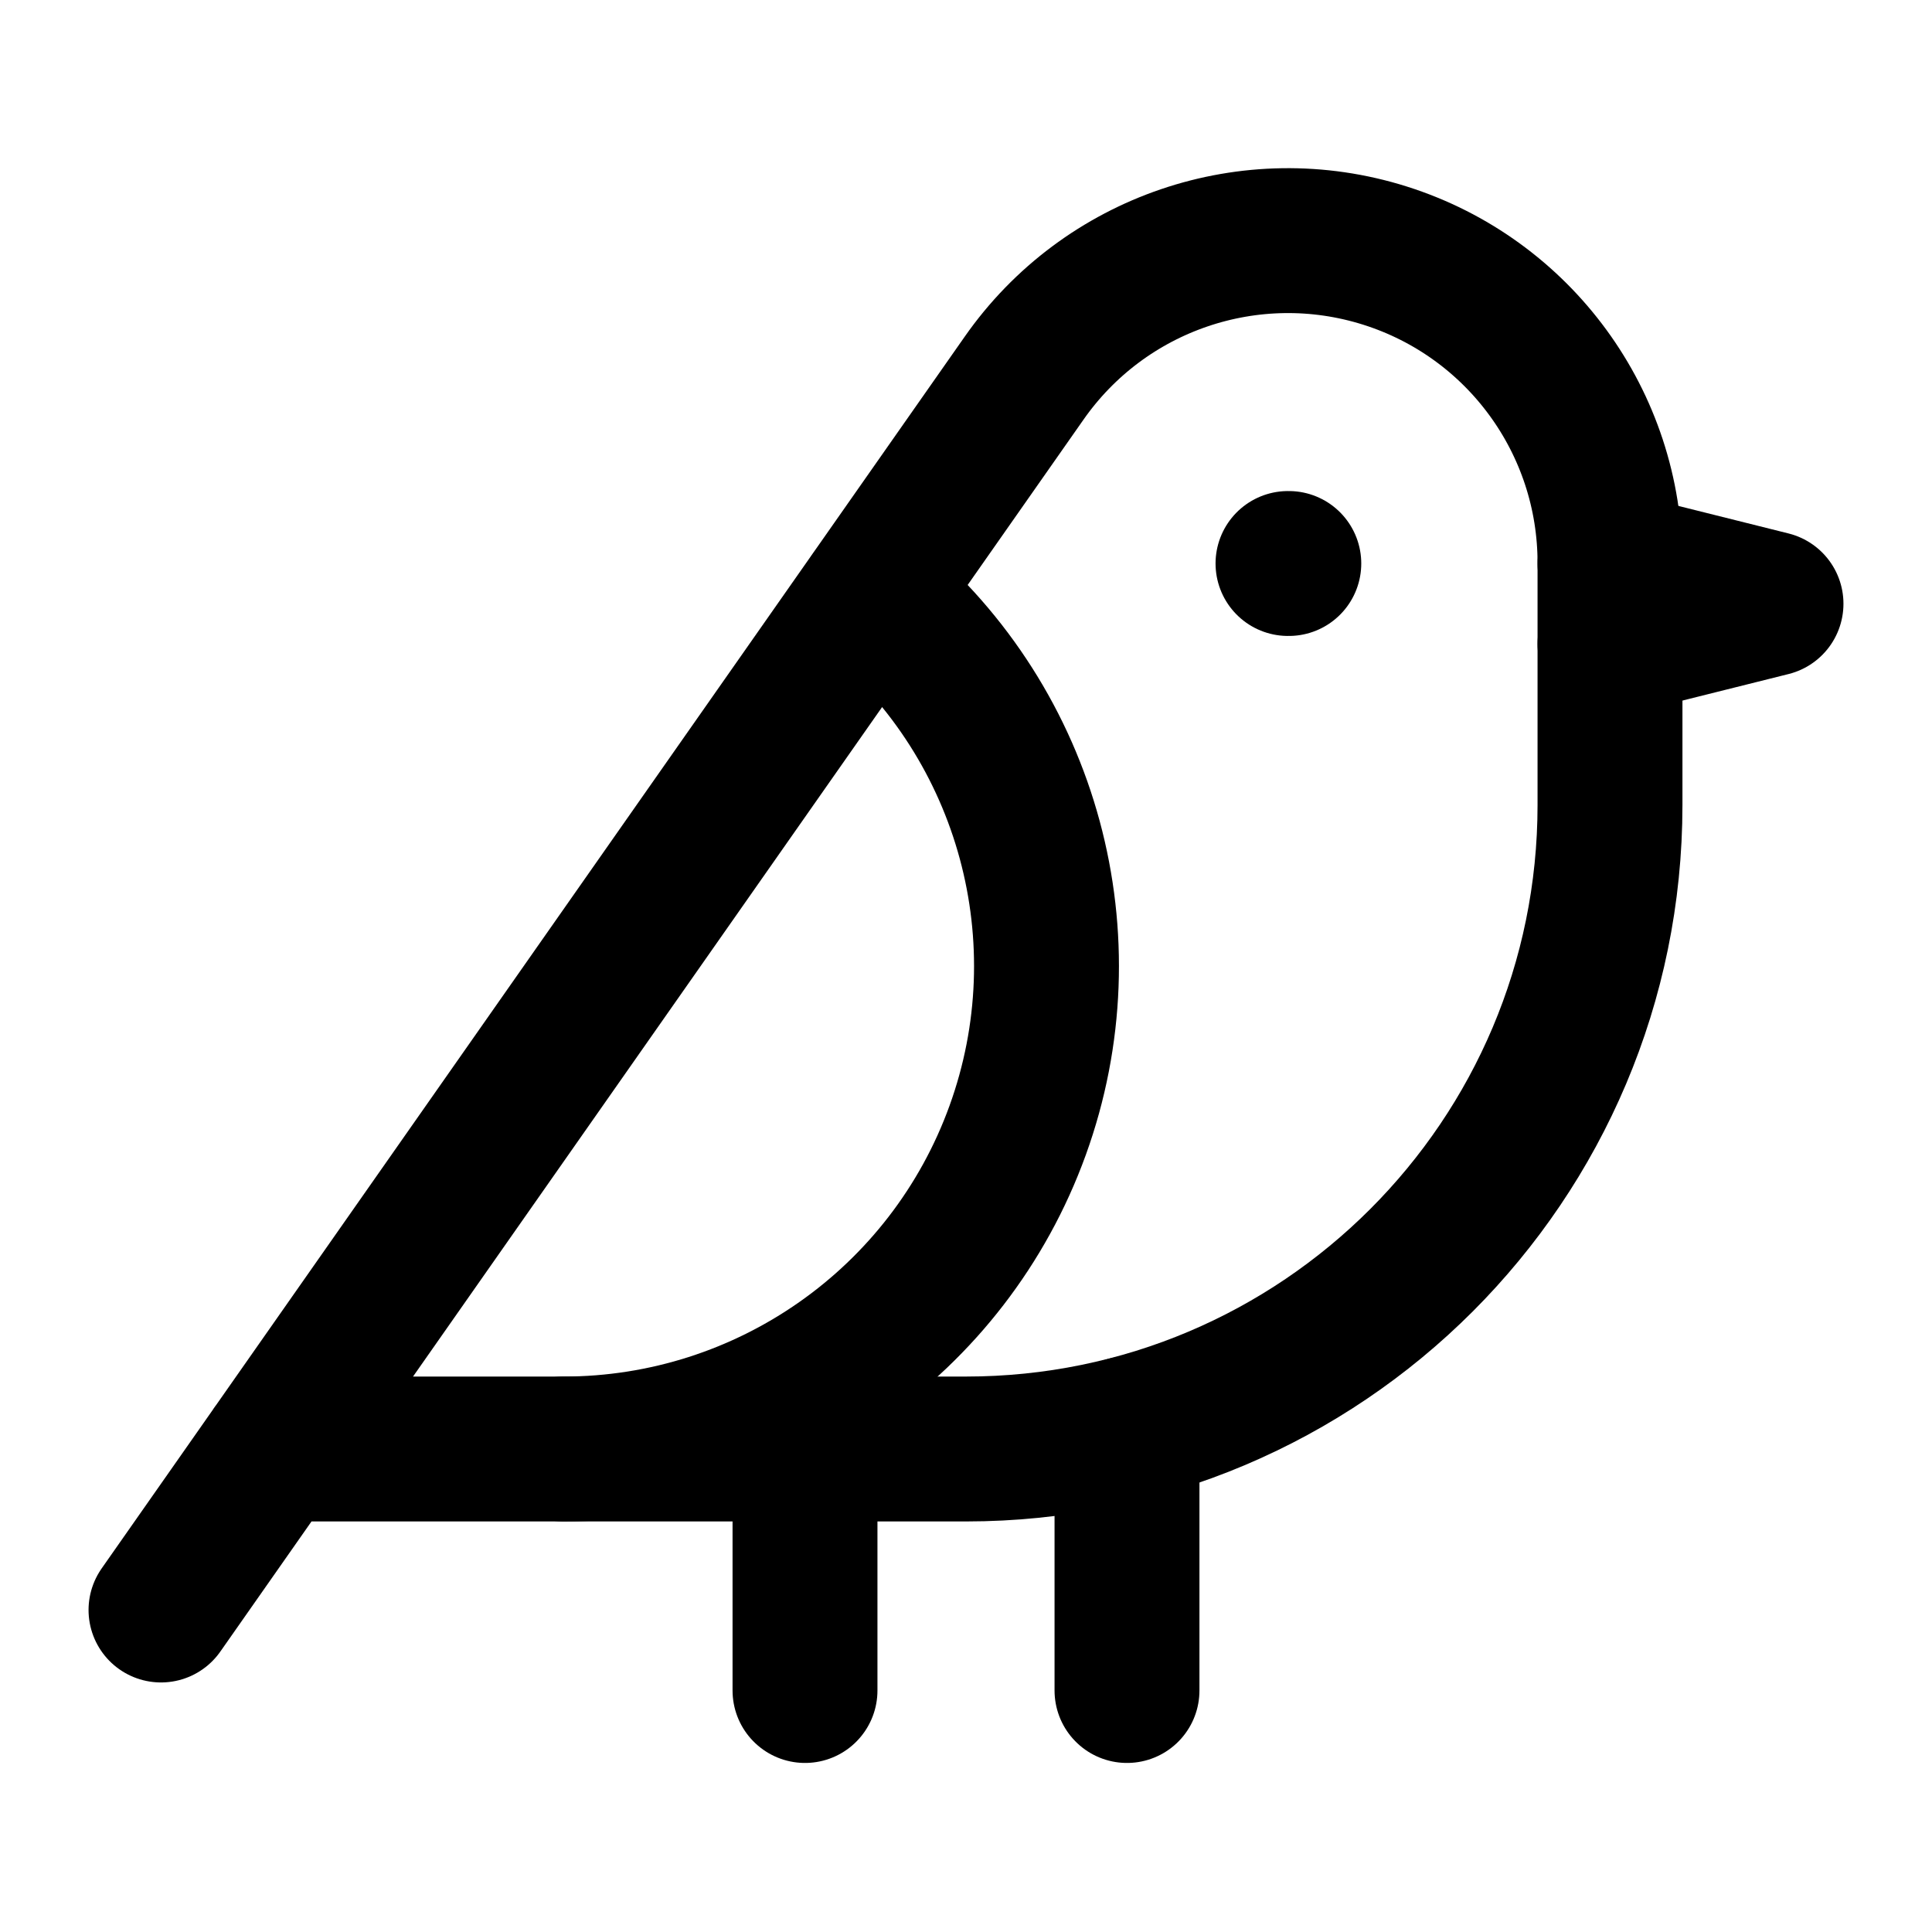
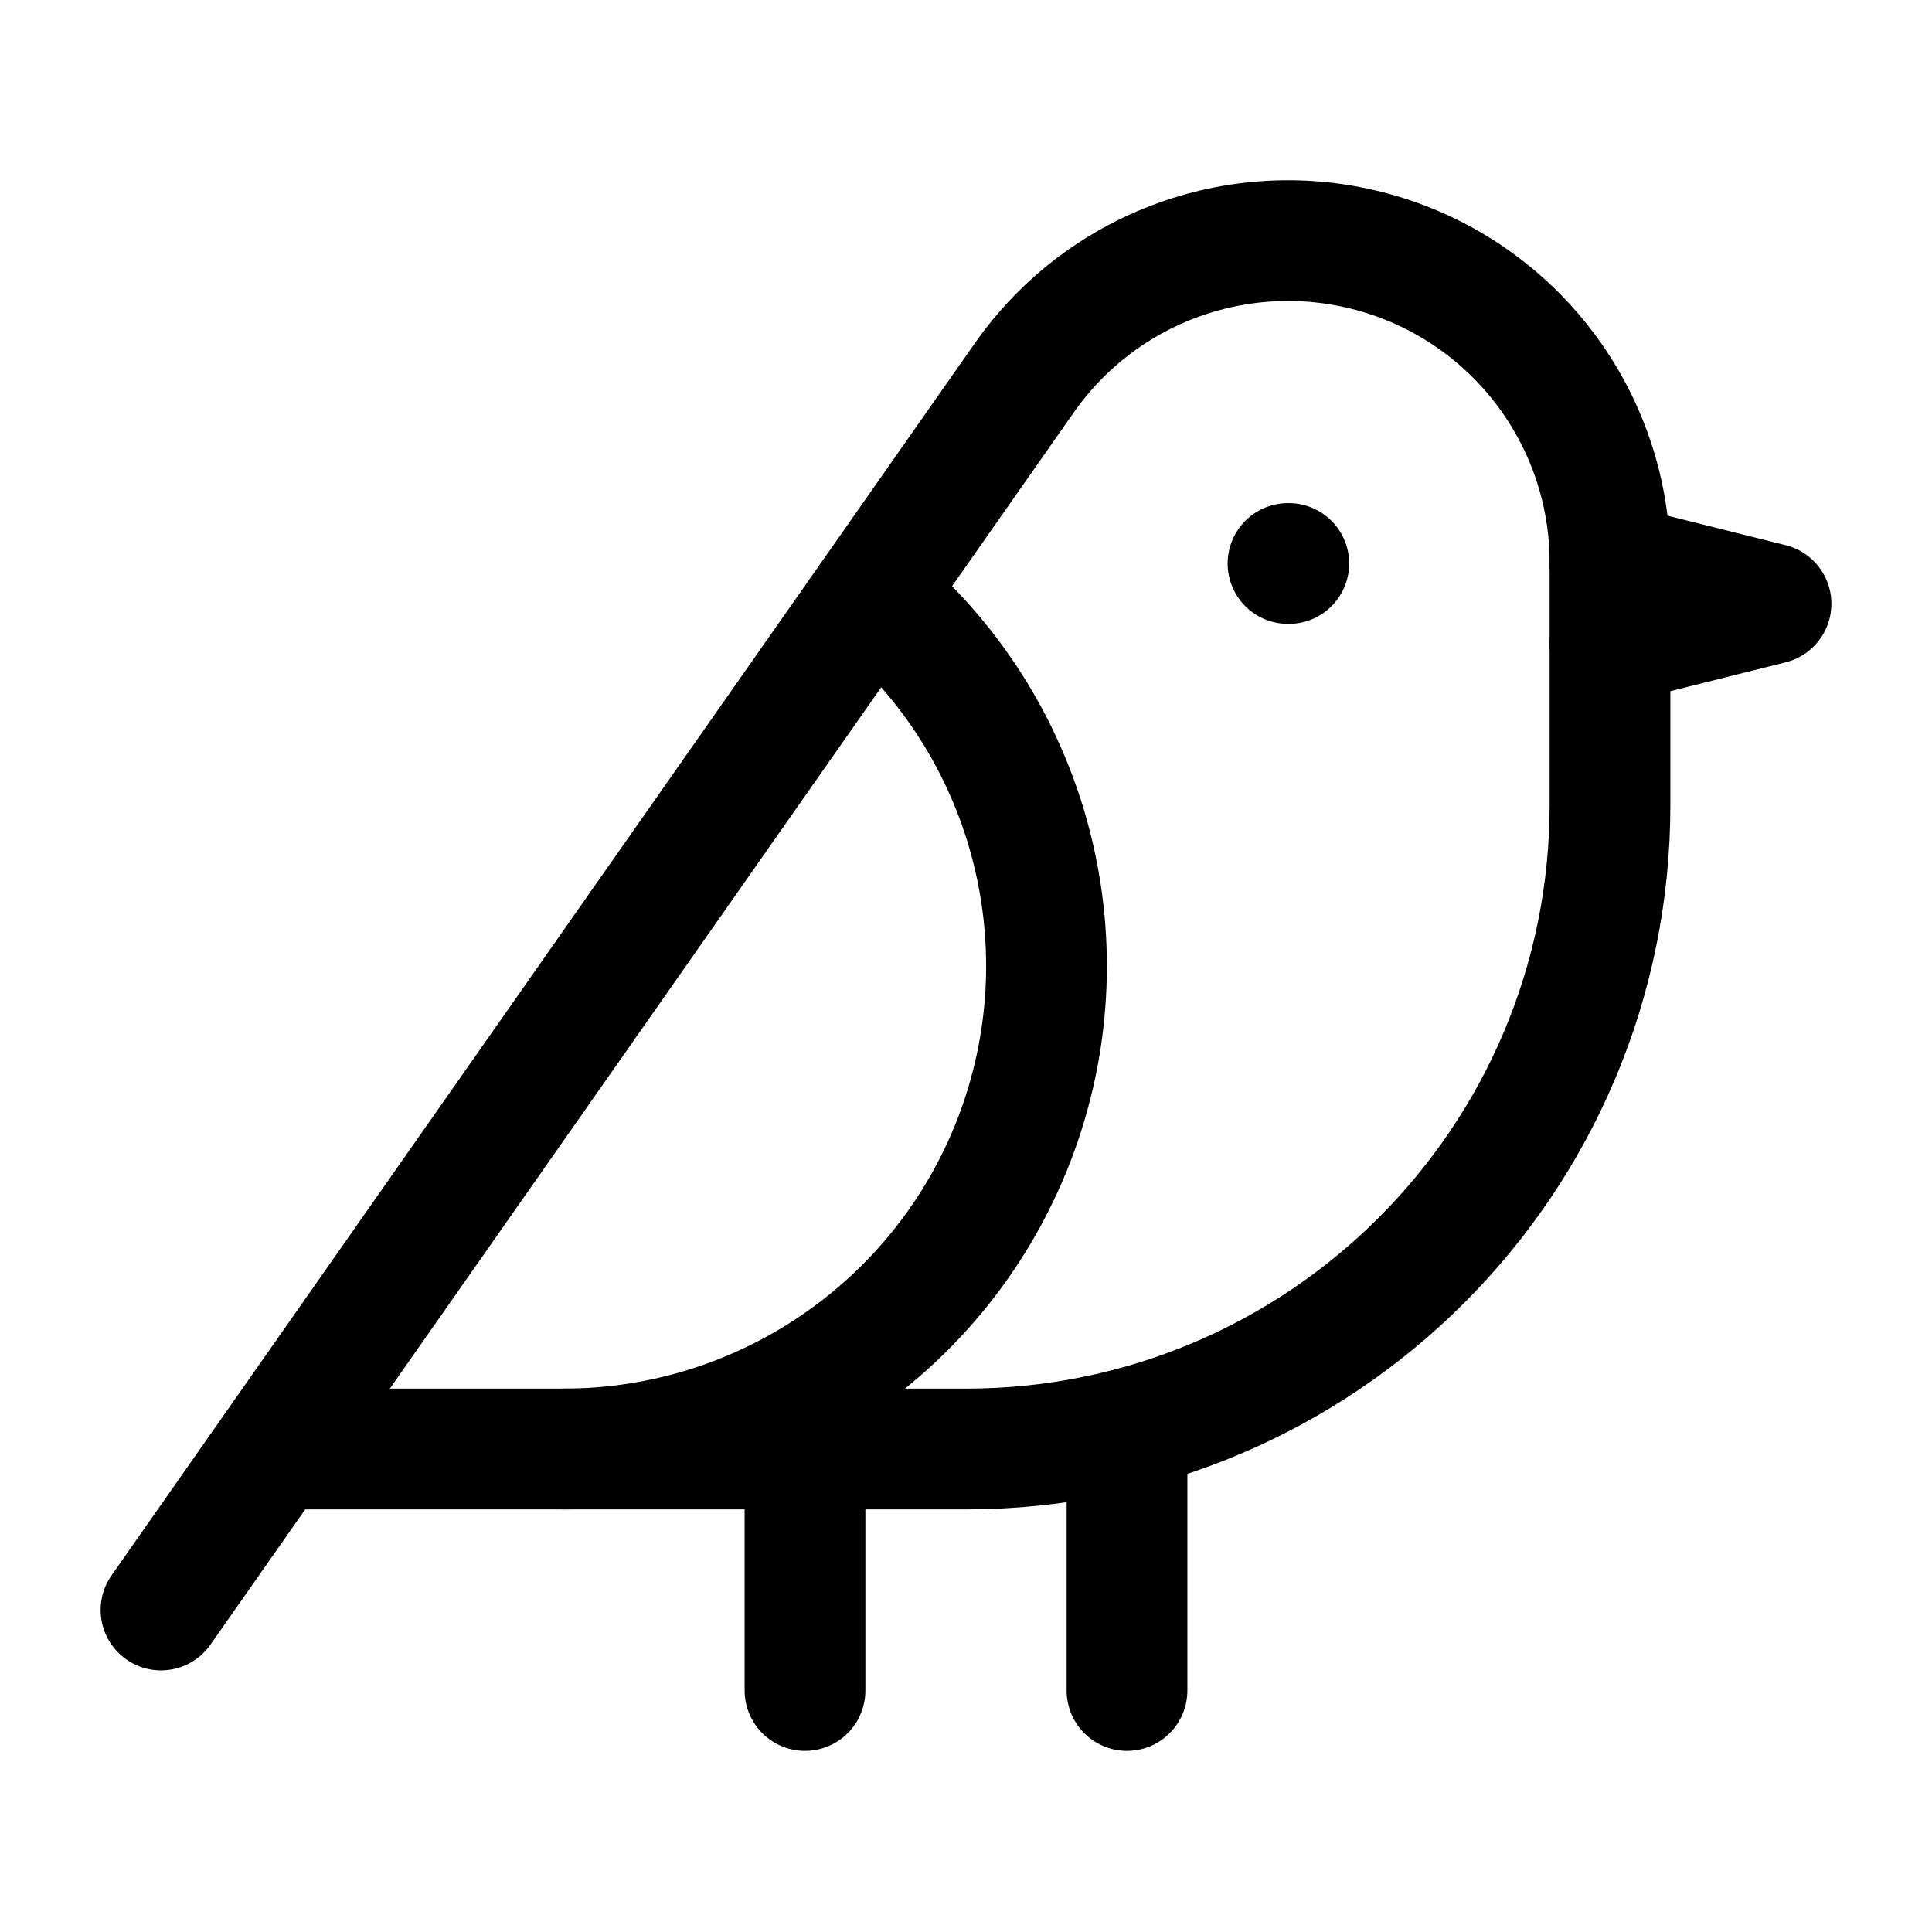
- <svg xmlns="http://www.w3.org/2000/svg" viewBox="0 0 24 24" fill="none" stroke="currentColor" stroke-width="1.8" stroke-linecap="round" stroke-linejoin="round">
+ <svg xmlns="http://www.w3.org/2000/svg" viewBox="0 0 24 24" fill="none" stroke="currentColor" stroke-width="1.5" stroke-linecap="round" stroke-linejoin="round">
  <path d="M16 7h.01" />
  <path d="M3.4 18H12a8 8 0 0 0 8-8V7a4 4 0 0 0-7.28-2.3L2 20" />
  <path d="m20 7 2 .5-2 .5" />
  <path d="M10 18v3" />
  <path d="M14 17.75V21" />
  <path d="M7 18a6 6 0 0 0 3.84-10.61" />
</svg>
